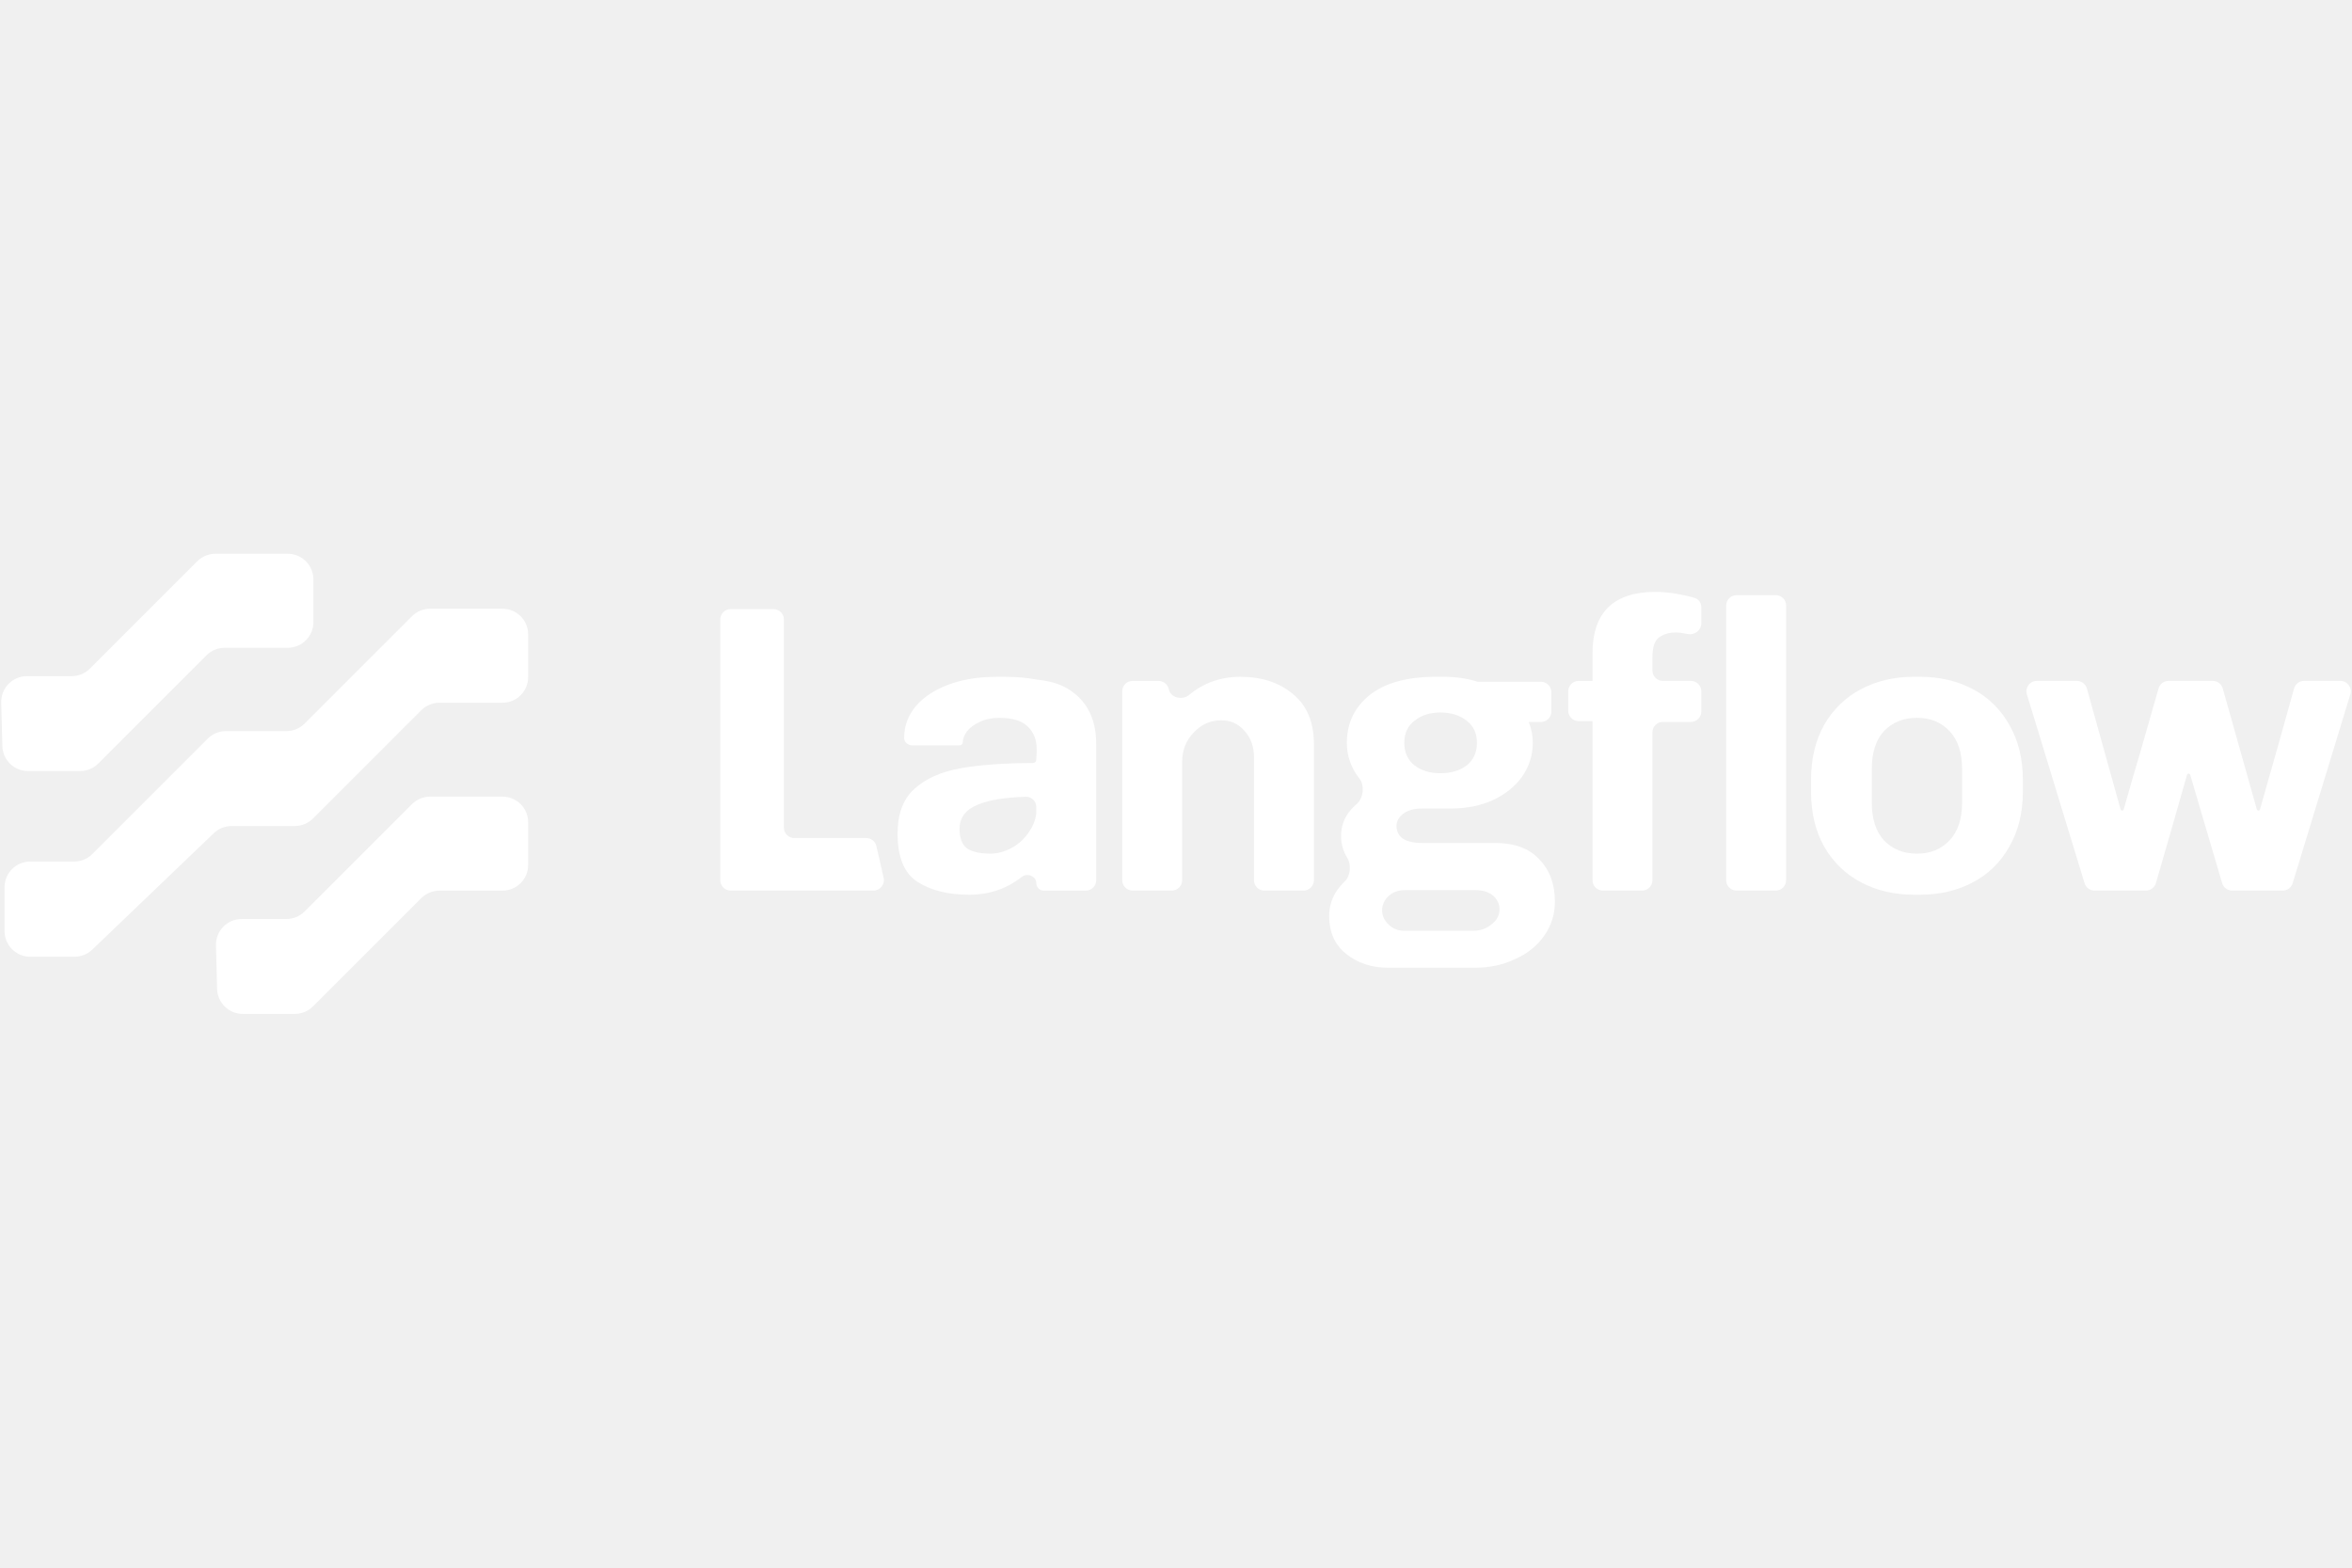
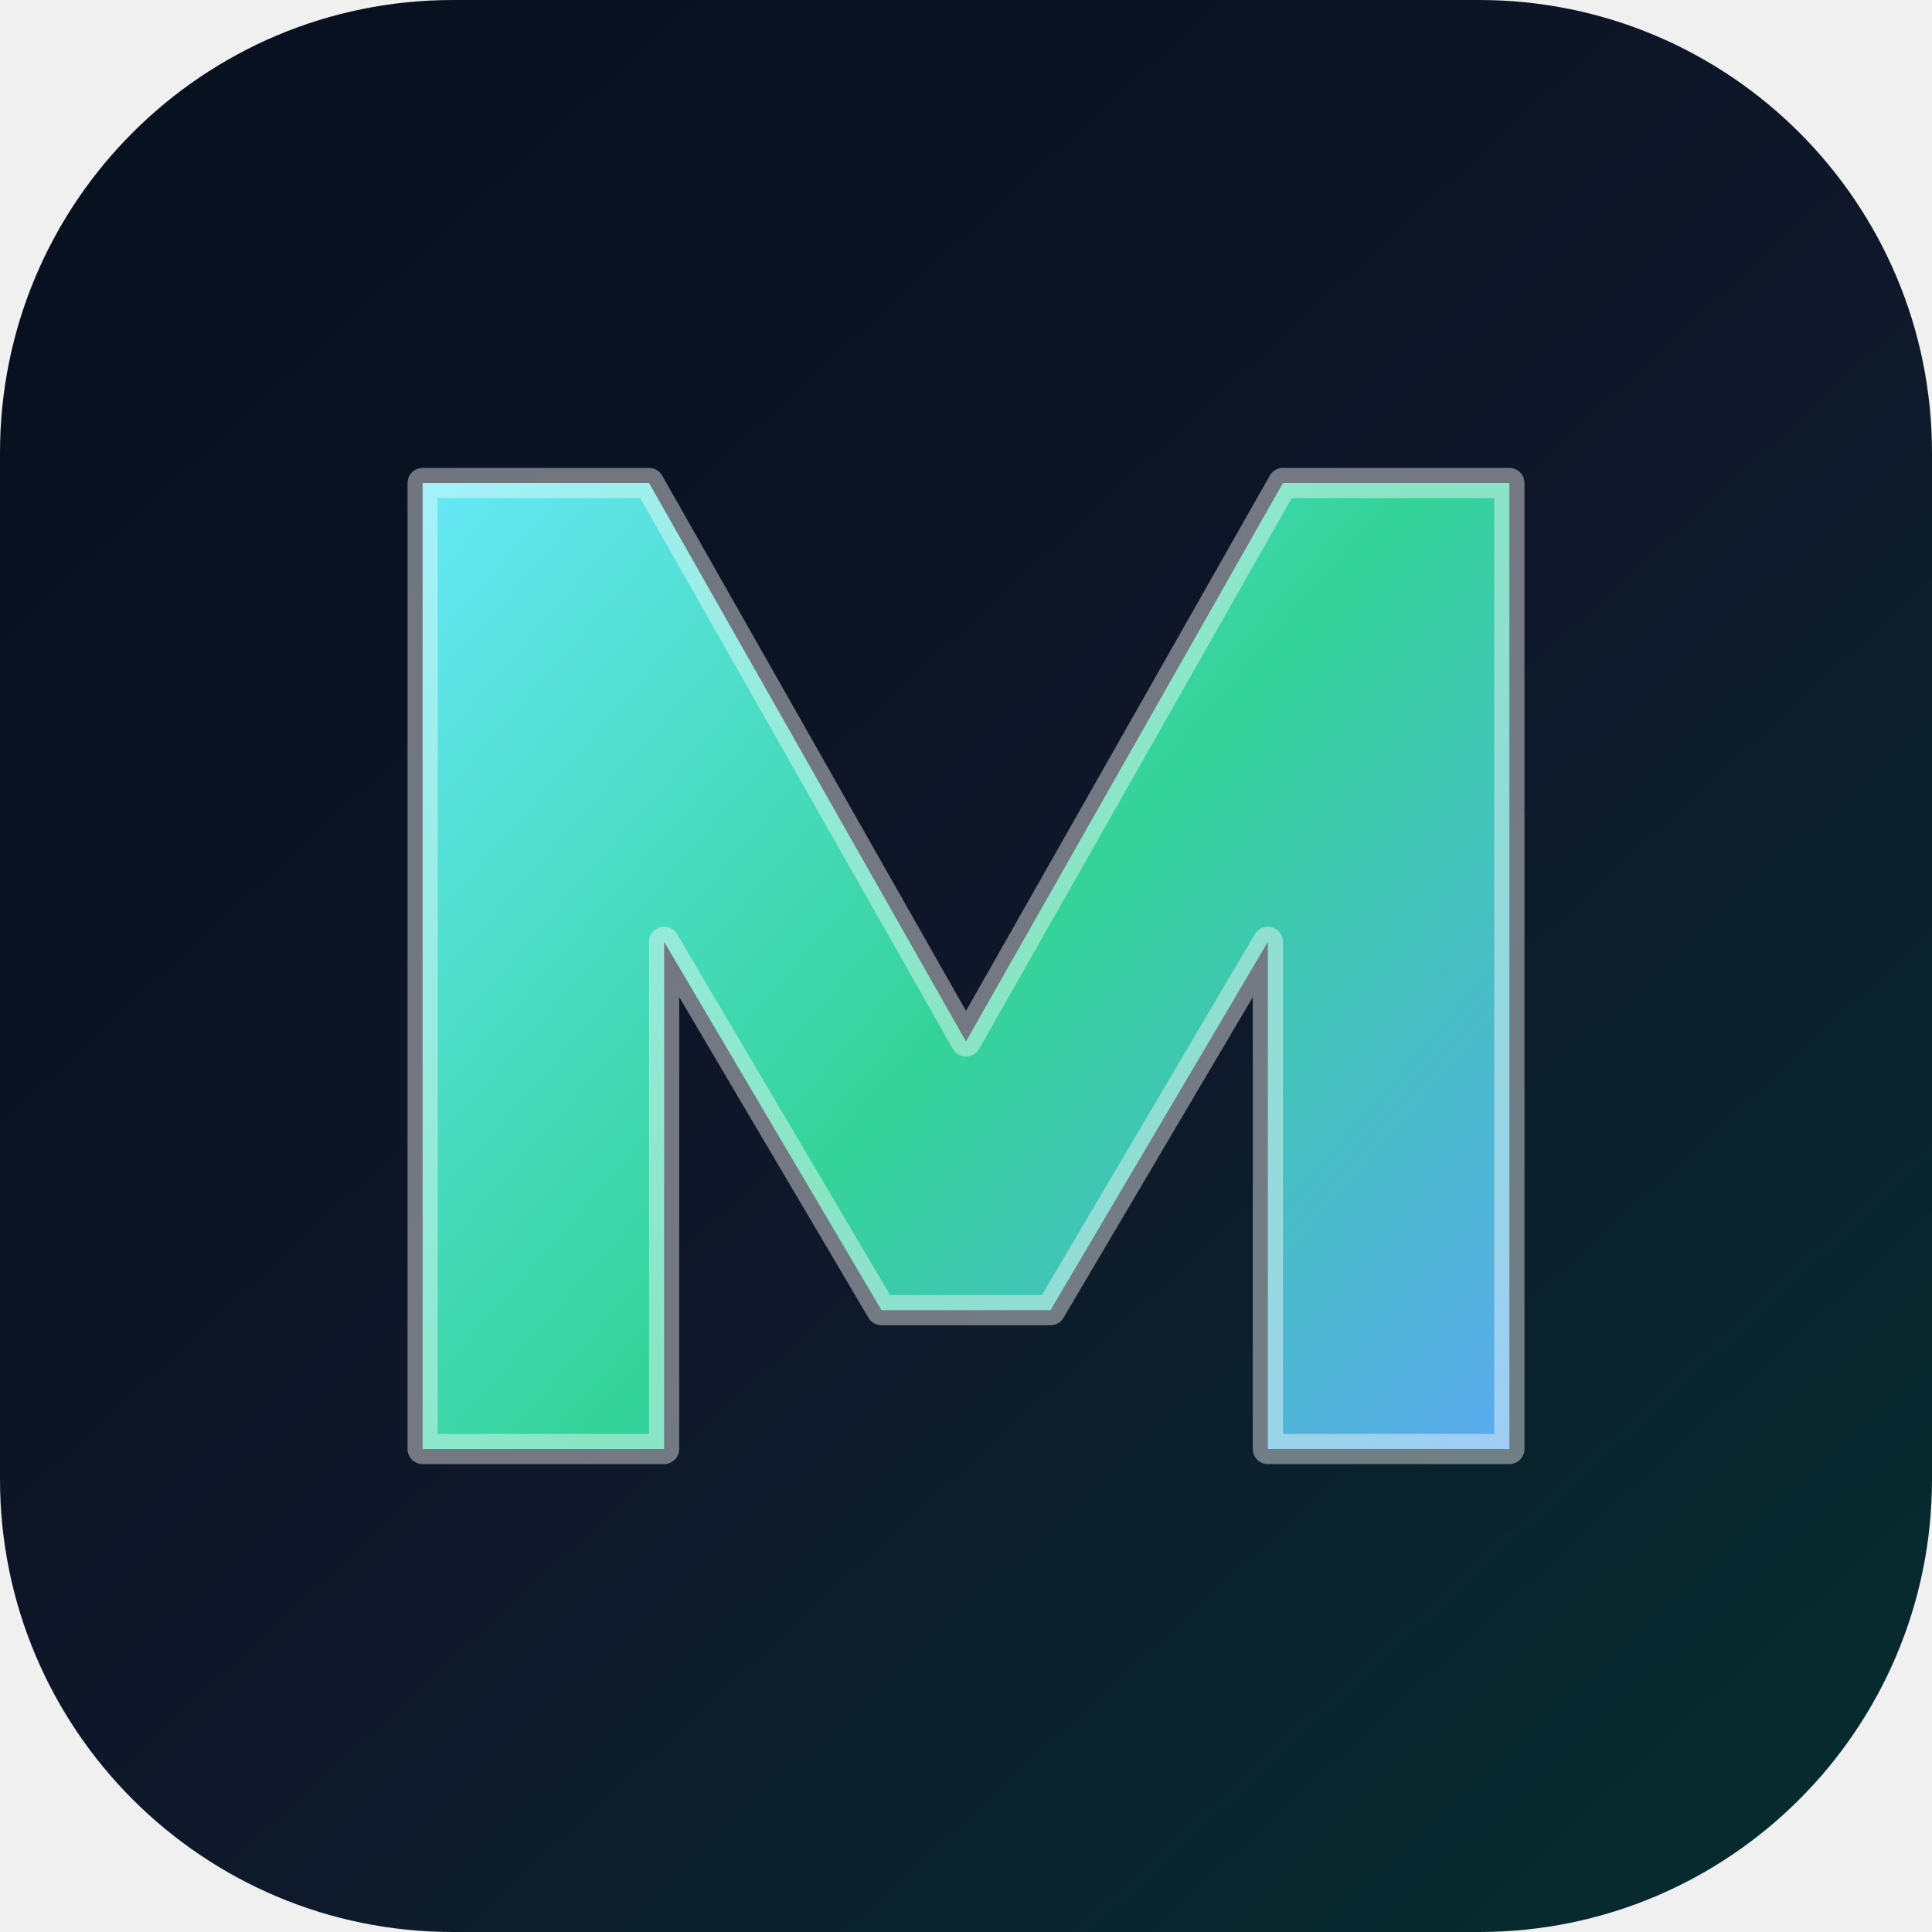
- <svg xmlns="http://www.w3.org/2000/svg" width="150" height="100" viewBox="0 0 1318 258" fill="none">
-   <path d="M1226.43 123.28C1226.02 123.28 1225.66 123.56 1225.55 123.95C1218.12 150.1 1212.3 170.33 1208.11 184.65C1207.38 187.13 1205.11 188.82 1202.53 188.82H1173.7C1171.14 188.82 1168.88 187.15 1168.14 184.7L1135.81 78.82C1134.67 75.08 1137.47 71.3 1141.38 71.3H1163.83C1166.44 71.3 1168.73 73.04 1169.44 75.56L1188.31 143.31C1188.42 143.7 1188.78 143.98 1189.19 143.98C1189.6 143.98 1189.96 143.71 1190.07 143.31C1193.97 129.54 1196.97 119.18 1199.08 112.24L1209.6 75.52C1210.32 73.02 1212.6 71.3 1215.19 71.3H1239.98C1242.59 71.3 1244.87 73.03 1245.58 75.54L1264.67 143.31C1264.78 143.7 1265.14 143.98 1265.55 143.98C1265.96 143.98 1266.32 143.71 1266.43 143.31C1274.76 114.15 1281.13 91.57 1285.53 75.58C1286.23 73.05 1288.52 71.3 1291.14 71.3H1311.5C1315.41 71.3 1318.21 75.08 1317.07 78.82L1284.75 184.7C1284 187.15 1281.74 188.82 1279.18 188.82H1250.81C1248.23 188.82 1245.96 187.12 1245.23 184.65L1227.34 123.94C1227.23 123.55 1226.87 123.28 1226.46 123.28H1226.43Z" fill="white" />
-   <path d="M1133.55 133.4C1133.55 145.21 1131.02 155.48 1125.96 164.22C1121.05 172.96 1114.23 179.63 1105.49 184.23C1096.75 188.83 1086.94 191.13 1076.05 191.13H1072.37C1061.48 191.13 1051.67 188.83 1042.93 184.23C1034.19 179.63 1027.29 172.96 1022.23 164.22C1017.32 155.48 1014.87 145.21 1014.87 133.4V126.73C1014.87 114.92 1017.32 104.65 1022.23 95.91C1027.29 87.17 1034.19 80.5 1042.93 75.9C1051.67 71.3 1061.48 69 1072.37 69H1076.05C1086.93 69 1096.75 71.3 1105.49 75.9C1114.23 80.5 1121.05 87.17 1125.96 95.91C1131.02 104.65 1133.55 114.92 1133.55 126.73V133.4ZM1099.51 120.75C1099.51 111.4 1097.13 104.27 1092.38 99.36C1087.78 94.45 1081.73 92 1074.21 92C1066.69 92 1060.56 94.45 1055.81 99.36C1051.21 104.27 1048.91 111.4 1048.91 120.75V139.38C1048.91 148.73 1051.21 155.86 1055.81 160.77C1060.56 165.68 1066.7 168.13 1074.21 168.13C1081.72 168.13 1087.78 165.68 1092.38 160.77C1097.13 155.86 1099.51 148.73 1099.51 139.38V120.75Z" fill="white" />
-   <path d="M949.84 24.89C947.38 24.09 944.49 23.38 941.16 22.78C936.1 21.86 931.65 21.4 927.82 21.4C904.21 21.4 892.4 32.9 892.4 55.9V71.31H884.61C881.4 71.31 878.79 73.91 878.79 77.13V88.02C878.79 91.23 881.39 93.84 884.61 93.84H892.4V183.01C892.4 186.22 895.01 188.83 898.22 188.83H920.16C923.37 188.83 925.98 186.22 925.98 183.01V100.12C925.98 96.91 928.58 94.3 931.8 94.3H947.53C950.74 94.3 953.35 91.7 953.35 88.48V77.12C953.35 73.91 950.74 71.3 947.53 71.3H931.8C928.59 71.3 925.98 68.69 925.98 65.48V57.96C925.98 52.44 927.21 48.76 929.66 46.92C932.27 45.08 935.41 44.16 939.09 44.16C940.78 44.16 943.08 44.47 945.99 45.08C949.69 45.66 953.35 42.9 953.35 39.15V29.98C953.35 27.69 952.01 25.59 949.84 24.88V24.89Z" fill="white" />
-   <path d="M995.07 23.24H973.13C969.916 23.24 967.31 25.846 967.31 29.06V183.01C967.31 186.224 969.916 188.83 973.13 188.83H995.07C998.284 188.83 1000.89 186.224 1000.89 183.01V29.06C1000.89 25.846 998.284 23.24 995.07 23.24Z" fill="white" />
-   <path d="M654.92 75.92C655.97 80.82 662.54 82.36 666.39 79.15C674.49 72.39 684.06 69.01 695.11 69.01C707.07 69.01 716.88 72.23 724.55 78.67C732.37 85.11 736.28 94.46 736.28 106.73V183.01C736.28 186.22 733.68 188.83 730.46 188.83H708.52C705.31 188.83 702.7 186.22 702.7 183.01V114.08C702.7 108.1 700.94 103.19 697.41 99.36C694.04 95.37 689.67 93.38 684.3 93.38C678.32 93.38 673.19 95.68 668.89 100.28C664.6 104.73 662.45 110.17 662.45 116.61V183.01C662.45 186.22 659.84 188.83 656.63 188.83H634.69C631.48 188.83 628.87 186.22 628.87 183.01V77.13C628.87 73.92 631.48 71.31 634.69 71.31H649.23C651.97 71.31 654.35 73.24 654.92 75.92Z" fill="white" />
-   <path fill-rule="evenodd" clip-rule="evenodd" d="M575.88 96.83C579.25 100.05 580.94 104.27 580.94 109.48V111.77L580.92 112.01C580.81 113.29 580.7 114.53 580.7 115.58C580.7 116.53 579.93 117.3 578.98 117.31C562.39 117.38 548.79 118.38 538.17 120.3C527.13 122.29 518.47 126.2 512.18 132.03C506.05 137.7 502.98 145.98 502.98 156.87C502.98 170.21 506.74 179.25 514.25 184.01C521.76 188.76 531.35 191.14 543 191.14C554.65 191.14 564 187.81 572.64 181.14C575.7 178.78 580.7 180.77 580.7 184.64C580.7 186.96 582.58 188.84 584.91 188.84H608.46C611.67 188.84 614.28 186.23 614.28 183.02V106.74C614.28 94.47 610.37 85.12 602.55 78.68C596.44 73.55 589.79 71.53 581.01 70.57C575.71 69.54 569.78 69.02 563.23 69.02H558.4C548.28 69.02 539.31 70.48 531.49 73.39C523.67 76.3 517.54 80.37 513.09 85.58C508.8 90.79 506.65 96.7 506.65 103.29C506.65 105.7 508.87 107.43 511.28 107.43H537.7C538.72 107.43 539.54 106.61 539.54 105.59C539.54 103.75 540.31 101.76 541.84 99.61C543.53 97.46 545.9 95.7 548.97 94.32C552.04 92.79 555.72 92.02 560.01 92.02C567.37 92.02 572.66 93.63 575.88 96.85V96.83ZM574.87 136.25C578.08 136.15 580.7 138.77 580.7 141.98V145.43C580.7 145.71 580.68 145.98 580.64 146.25C580.09 149.64 578.82 152.79 576.8 155.7C574.19 159.69 570.9 162.75 566.91 164.9C562.92 167.05 558.94 168.12 554.95 168.12C549.12 168.12 544.75 167.12 541.84 165.13C539.08 162.98 537.7 159.38 537.7 154.32C537.7 147.88 541.23 143.28 548.28 140.52C554.45 138.03 563.31 136.6 574.87 136.24V136.25Z" fill="white" />
-   <path d="M409.44 188.82C406.23 188.82 403.62 186.21 403.62 183V36.87C403.62 33.66 406.23 31.05 409.44 31.05H433.45C436.66 31.05 439.27 33.66 439.27 36.87V153.56C439.27 156.77 441.88 159.38 445.09 159.38H485.44C488.15 159.38 490.51 161.26 491.11 163.9L495.17 181.7C496 185.34 493.23 188.81 489.5 188.81H409.44V188.82Z" fill="white" />
-   <path d="M862.6 171.34C856.93 165.21 848.72 162.14 837.99 162.14H797.05C792.14 162.14 788.46 161.3 786.01 159.61C783.71 157.92 782.56 155.55 782.56 152.48C782.56 150.03 783.79 147.8 786.24 145.81C788.85 143.82 792.45 142.82 797.05 142.82H812.92C821.97 142.82 829.94 141.21 836.84 137.99C843.89 134.62 849.33 130.17 853.17 124.65C857 118.98 858.92 112.77 858.92 106.02C858.92 101.87 858.16 97.97 856.66 94.33H863.52C866.73 94.33 869.34 91.72 869.34 88.51V77.62C869.34 74.41 866.74 71.8 863.52 71.8H828.05C827.99 71.78 827.93 71.76 827.87 71.75C822.2 69.91 815.76 68.99 808.55 68.99H804.87C788.46 68.99 775.97 72.44 767.38 79.34C758.95 86.24 754.73 95.13 754.73 106.02C754.73 111.69 756.19 117.06 759.1 122.12C759.9 123.47 760.8 124.76 761.78 125.99C764.89 129.88 763.99 137.1 760.21 140.33C759.08 141.3 758.02 142.36 757.03 143.51C753.35 147.65 751.51 152.56 751.51 158.23C751.51 162.22 752.43 165.9 754.27 169.27C754.47 169.63 754.68 169.99 754.89 170.34C757.31 174.24 756.89 180.5 753.57 183.67C752.16 185.01 750.86 186.5 749.66 188.13C746.44 192.58 744.83 197.56 744.83 203.08C744.83 212.13 747.97 219.18 754.26 224.24C760.7 229.45 768.59 232.06 777.95 232.06H826.48C834.76 232.06 842.27 230.45 849.02 227.23C855.92 224.16 861.36 219.79 865.35 214.12C869.34 208.45 871.33 202.08 871.33 195.03C871.33 185.22 868.42 177.32 862.59 171.34H862.6ZM792.68 93.61C796.51 90.54 801.34 89.01 807.17 89.01C813 89.01 818.06 90.54 821.89 93.61C825.72 96.52 827.64 100.66 827.64 106.03C827.64 111.4 825.72 115.61 821.89 118.68C818.06 121.59 813.15 123.05 807.17 123.05C801.19 123.05 796.51 121.59 792.68 118.68C788.85 115.61 786.93 111.4 786.93 106.03C786.93 100.66 788.85 96.52 792.68 93.61ZM835.92 207.68C833.01 210.13 829.56 211.36 825.57 211.36H786.93C783.56 211.36 780.64 210.21 778.19 207.91C775.74 205.61 774.51 202.93 774.51 199.86C774.51 196.79 775.74 194.11 778.19 191.81C780.64 189.66 783.56 188.59 786.93 188.59H826.95C830.94 188.59 834.16 189.59 836.61 191.58C839.06 193.73 840.29 196.33 840.29 199.4C840.29 202.62 838.83 205.38 835.92 207.68Z" fill="white" />
-   <path d="M241.05 136.17H281.58C289.53 136.17 295.97 142.61 295.97 150.56V174.47C295.97 182.42 289.53 188.86 281.58 188.86H246.23C242.41 188.86 238.75 190.38 236.05 193.08L175.39 253.73C172.69 256.43 169.03 257.95 165.21 257.95H136.05C128.25 257.95 121.86 251.73 121.66 243.93L121.03 219.52C120.82 211.43 127.32 204.75 135.42 204.75H160.52C164.34 204.75 168 203.23 170.7 200.53L230.85 140.38C233.55 137.68 237.21 136.16 241.03 136.16L241.05 136.17Z" fill="white" />
-   <path d="M120.71 0.05H161.24C169.19 0.05 175.63 6.49 175.63 14.44V38.35C175.63 46.3 169.19 52.74 161.24 52.74H125.89C122.07 52.74 118.41 54.26 115.71 56.96L55.05 117.62C52.35 120.32 48.69 121.84 44.87 121.84H15.71C7.91 121.84 1.52 115.62 1.32 107.82L0.69 83.41C0.48 75.32 6.98 68.65 15.08 68.65H40.18C44 68.65 47.66 67.13 50.36 64.43L110.51 4.28C113.21 1.58 116.87 0.06 120.69 0.06L120.71 0.05Z" fill="white" />
-   <path d="M241.05 30.85H281.58C289.53 30.85 295.97 37.29 295.97 45.24V69.15C295.97 77.1 289.53 83.54 281.58 83.54H246.23C242.41 83.54 238.75 85.06 236.05 87.76L175.39 148.42C172.69 151.12 169.03 152.64 165.21 152.64H129.78C126.07 152.64 122.5 154.07 119.82 156.64L51.72 221.9C49.04 224.47 45.47 225.9 41.76 225.9H16.94C8.99 225.9 2.55 219.45 2.55 211.51V186.94C2.55 178.99 8.99 172.55 16.94 172.55H41.58C45.4 172.55 49.06 171.03 51.76 168.33L116.43 103.66C119.13 100.96 122.79 99.44 126.61 99.44H160.52C164.34 99.44 168 97.92 170.7 95.22L230.85 35.07C233.55 32.37 237.21 30.85 241.03 30.85H241.05Z" fill="white" />
+ <svg xmlns="http://www.w3.org/2000/svg" viewBox="0 0 64 64" role="img" aria-label="MakeFlow">
+   <defs>
+     <linearGradient id="makeflow-bg" x1="10" y1="8" x2="56" y2="58" gradientUnits="userSpaceOnUse">
+       <stop offset="0" stop-color="#07111f" />
+       <stop offset="0.52" stop-color="#0f172a" />
+       <stop offset="1" stop-color="#062a2e" />
+     </linearGradient>
+     <linearGradient id="makeflow-m" x1="13" y1="16" x2="52" y2="50" gradientUnits="userSpaceOnUse">
+       <stop offset="0" stop-color="#67e8f9" />
+       <stop offset="0.5" stop-color="#34d399" />
+       <stop offset="1" stop-color="#60a5fa" />
+     </linearGradient>
+   </defs>
+   <rect width="64" height="64" rx="15" fill="url(#makeflow-bg)" />
+   <path d="M14 48V16h7.5L32 34.5 42.5 16H50v32h-8V31.2l-7.2 12.2h-5.6L22 31.2V48z" fill="url(#makeflow-m)" />
+   <path d="M14 48V16h7.5L32 34.5 42.5 16H50v32h-8V31.2l-7.2 12.2h-5.6L22 31.2V48z" fill="none" stroke="rgba(255,255,255,0.42)" stroke-width="1" stroke-linejoin="round" />
</svg>
